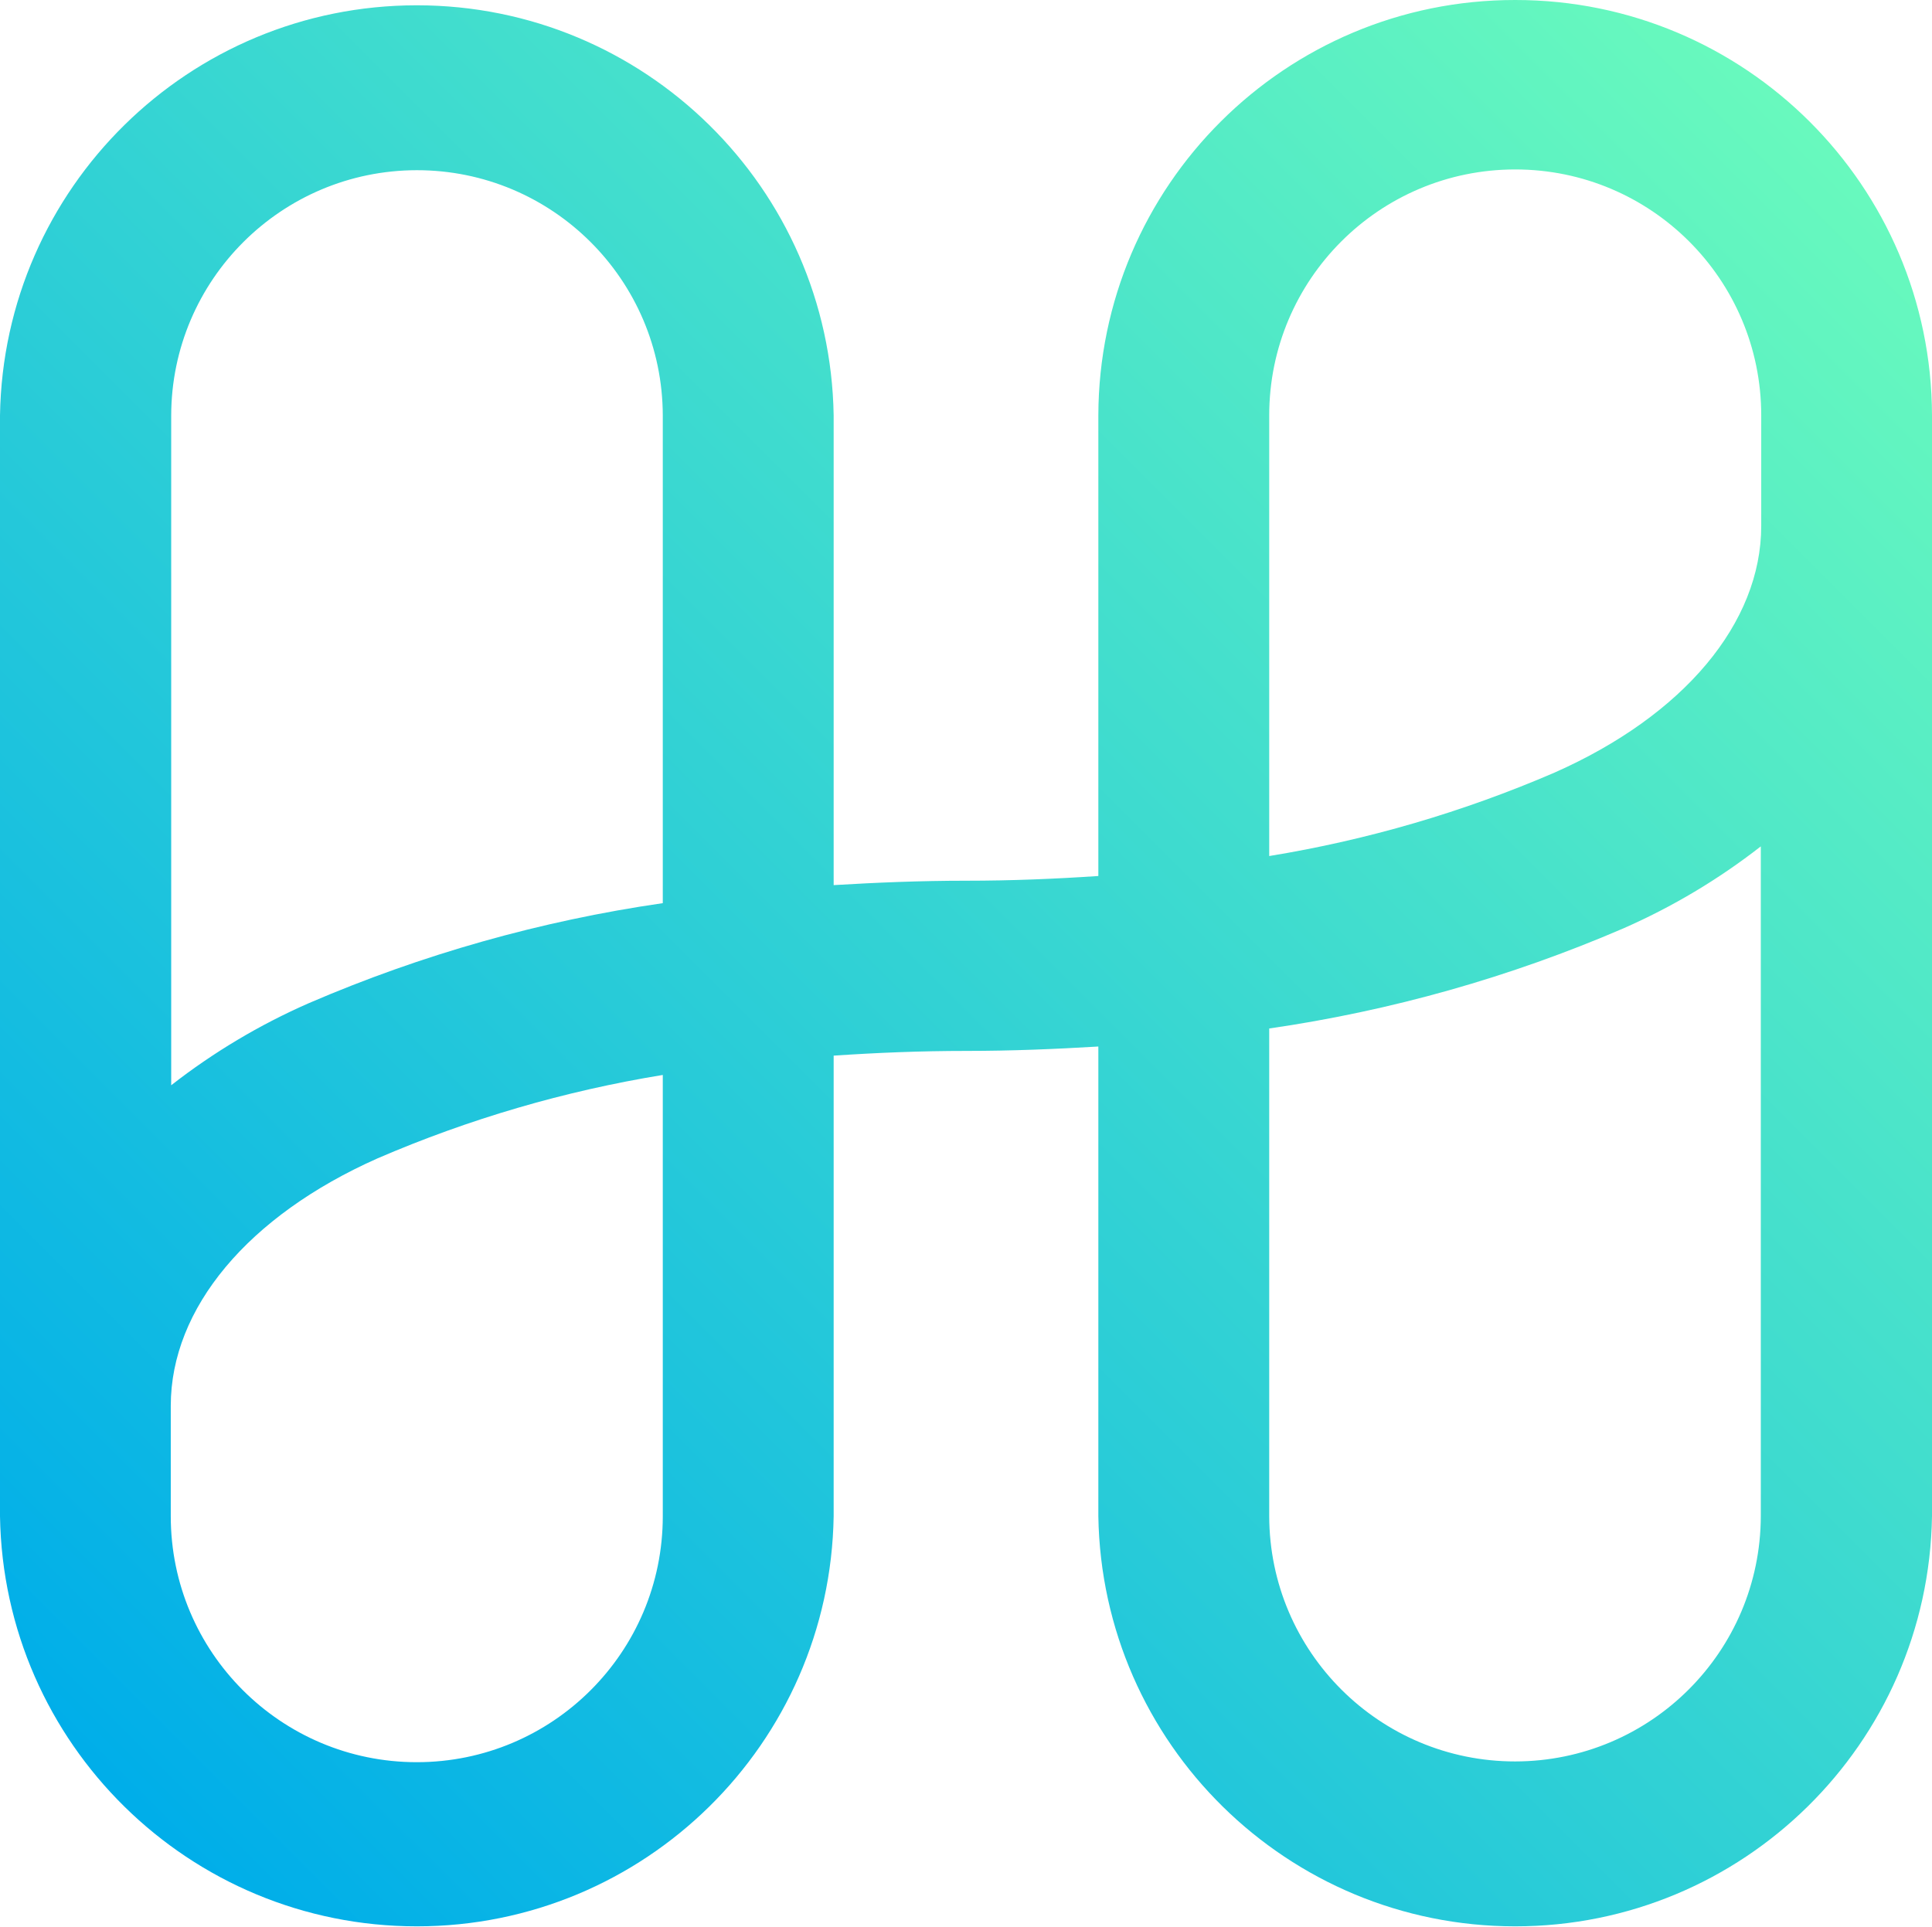
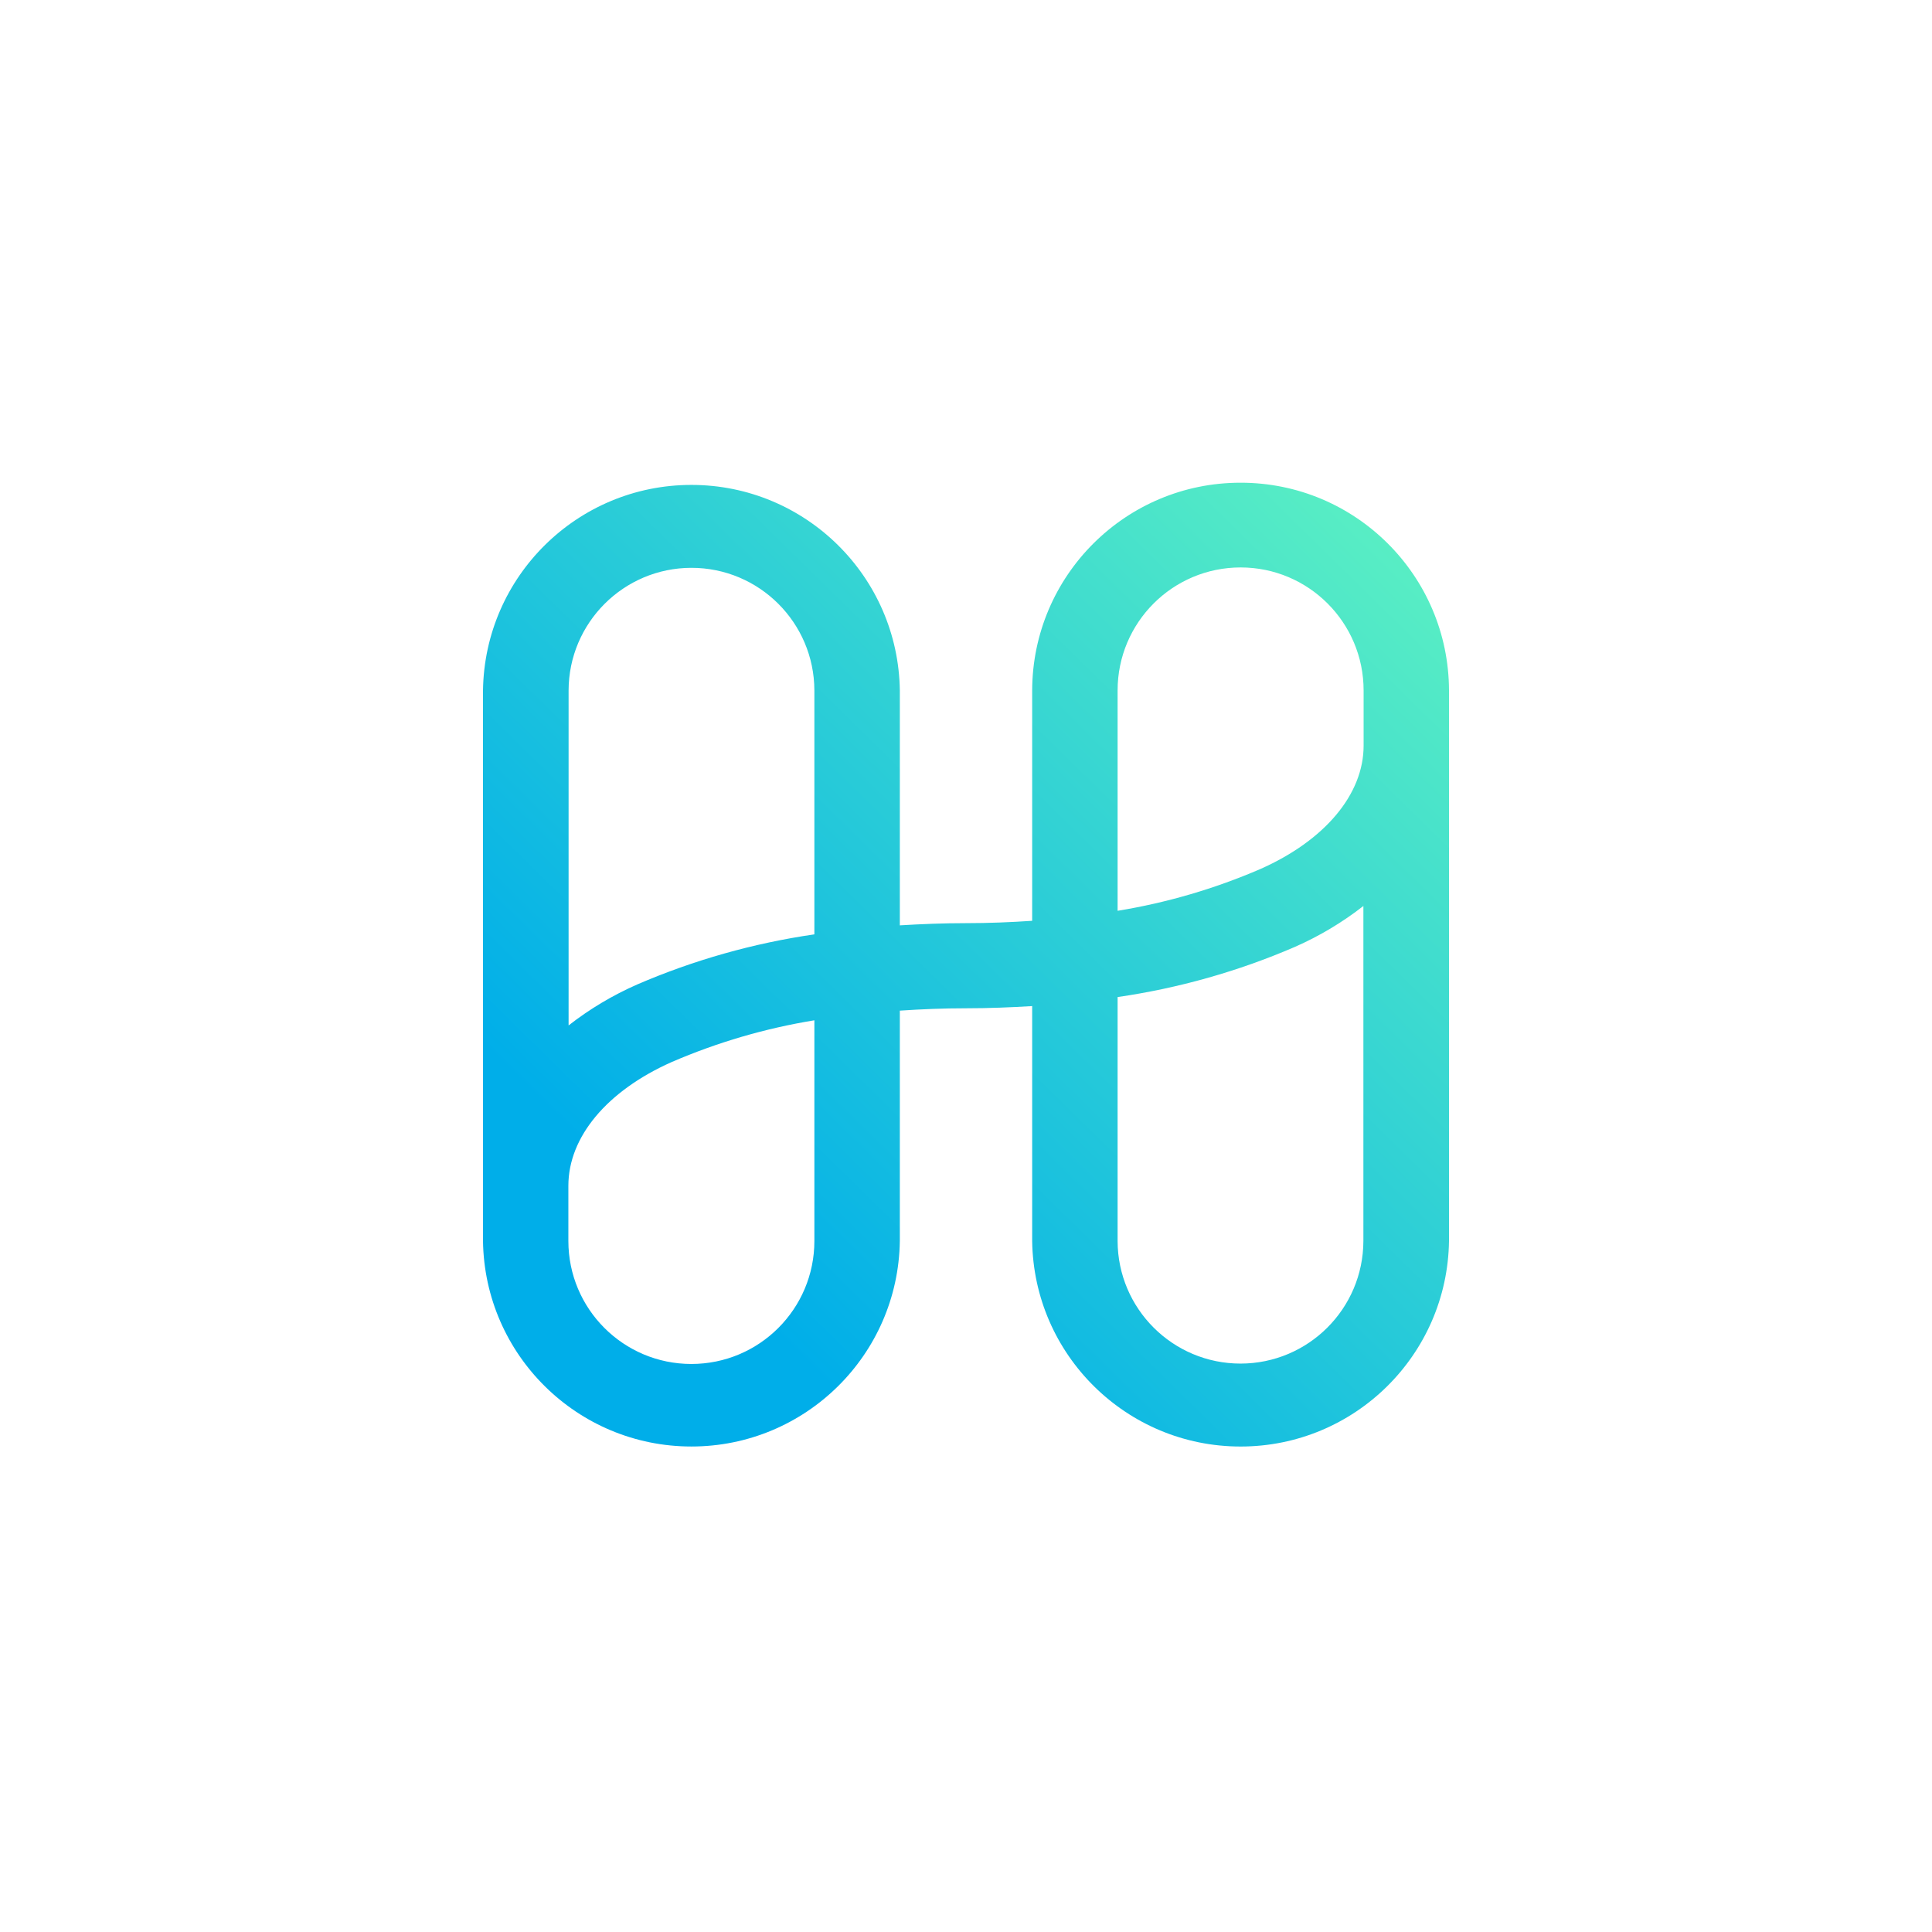
- <svg xmlns="http://www.w3.org/2000/svg" viewBox="0 0 180 179.51">
+ <svg xmlns="http://www.w3.org/2000/svg" width="96" height="96" fill="none">
  <defs>
-     <linearGradient id="linear-gradient" x1="202.93" y1="544.7" x2="203.8" y2="545.57" gradientTransform="matrix(180, 0, 0, -179.51, -36456, 98005.23)" gradientUnits="userSpaceOnUse">
-       <stop offset="0" stop-color="#00aee9" />
-       <stop offset="1" stop-color="#69fabd" />
+     <linearGradient gradientUnits="userSpaceOnUse" gradientTransform="matrix(48.00001,0,0,-47.86934,-14660.384,21195.934)" y2="545.57" x2="203.8" y1="544.7" x1="202.93" id="svg_9">
+       <stop stop-color="#00aee9" offset="0" />
+       <stop stop-color="#69fabd" offset="1" />
    </linearGradient>
  </defs>
-   <path id="Shape" d="M201.17,60a38.81,38.81,0,0,0-38.84,38.71v42.92c-4,.27-8.09.44-12.33,0.44s-8.31.17-12.33,0.41V98.71a38.84,38.84,0,0,0-77.67,0V201.29a38.84,38.84,0,0,0,77.67,0V158.37c4-.27,8.09-0.44,12.33-0.44s8.31-.17,12.33-0.41v43.77a38.84,38.84,0,0,0,77.67,0V98.71A38.81,38.81,0,0,0,201.17,60ZM98.83,75.86a22.91,22.91,0,0,1,22.92,22.85v45.45a130.64,130.64,0,0,0-33,9.33,60,60,0,0,0-12.8,7.64V98.71A22.91,22.91,0,0,1,98.83,75.86Zm22.92,125.43a22.92,22.92,0,1,1-45.84,0V191c0-9.09,7.2-17.7,19.27-23.06a113,113,0,0,1,26.57-7.77v41.12Zm79.42,22.85a22.91,22.91,0,0,1-22.92-22.85V155.84a130.64,130.64,0,0,0,33-9.33,60,60,0,0,0,12.8-7.64v62.42A22.91,22.91,0,0,1,201.17,224.14ZM204.82,132a113,113,0,0,1-26.57,7.77V98.71a22.92,22.92,0,1,1,45.84,0V109C224.09,118.05,216.89,126.66,204.82,132Z" transform="translate(-60 -60)" style="fill:url(#linear-gradient)" />
+   <g>
+     <path id="svg_1" fill="#F9FAFB" d="m138,186c25.957,0 47,-21.043 47,-47c0,-25.957 -21.043,-47 -47,-47c-25.957,0 -47,21.043 -47,47c0,25.957 21.043,47 47,47z" />
+     <g stroke="null">
+       <path stroke="null" fill="url(#svg_9)" transform="translate(-60 -60)" d="m121.645,83.986a10.349,10.349 0 0 0 -10.357,10.323l0,11.445c-1.067,0.072 -2.157,0.117 -3.288,0.117s-2.216,0.045 -3.288,0.109l0,-11.672a10.357,10.357 0 0 0 -20.712,0l0,27.355a10.357,10.357 0 0 0 20.712,0l0,-11.445c1.067,-0.072 2.157,-0.117 3.288,-0.117s2.216,-0.045 3.288,-0.109l0,11.672a10.357,10.357 0 0 0 20.712,0l0,-27.355a10.349,10.349 0 0 0 -10.355,-10.323zm-27.291,4.229a6.109,6.109 0 0 1 6.112,6.093l0,12.12a34.837,34.837 0 0 0 -8.8,2.488a16,16 0 0 0 -3.413,2.037l0,-16.645a6.109,6.109 0 0 1 6.101,-6.093zm6.112,33.448a6.112,6.112 0 1 1 -12.224,0l0,-2.744c0,-2.424 1.92,-4.72 5.139,-6.149a30.133,30.133 0 0 1 7.085,-2.072l0,10.965zm21.179,6.093a6.109,6.109 0 0 1 -6.112,-6.093l0,-12.12a34.837,34.837 0 0 0 8.8,-2.488a16,16 0 0 0 3.413,-2.037l0,16.645a6.109,6.109 0 0 1 -6.101,6.093zm0.973,-24.571a30.133,30.133 0 0 1 -7.085,2.072l0,-10.949a6.112,6.112 0 1 1 12.224,0l0,2.744c0,2.413 -1.92,4.709 -5.139,6.133z" id="svg_8" />
+     </g>
+   </g>
</svg>
